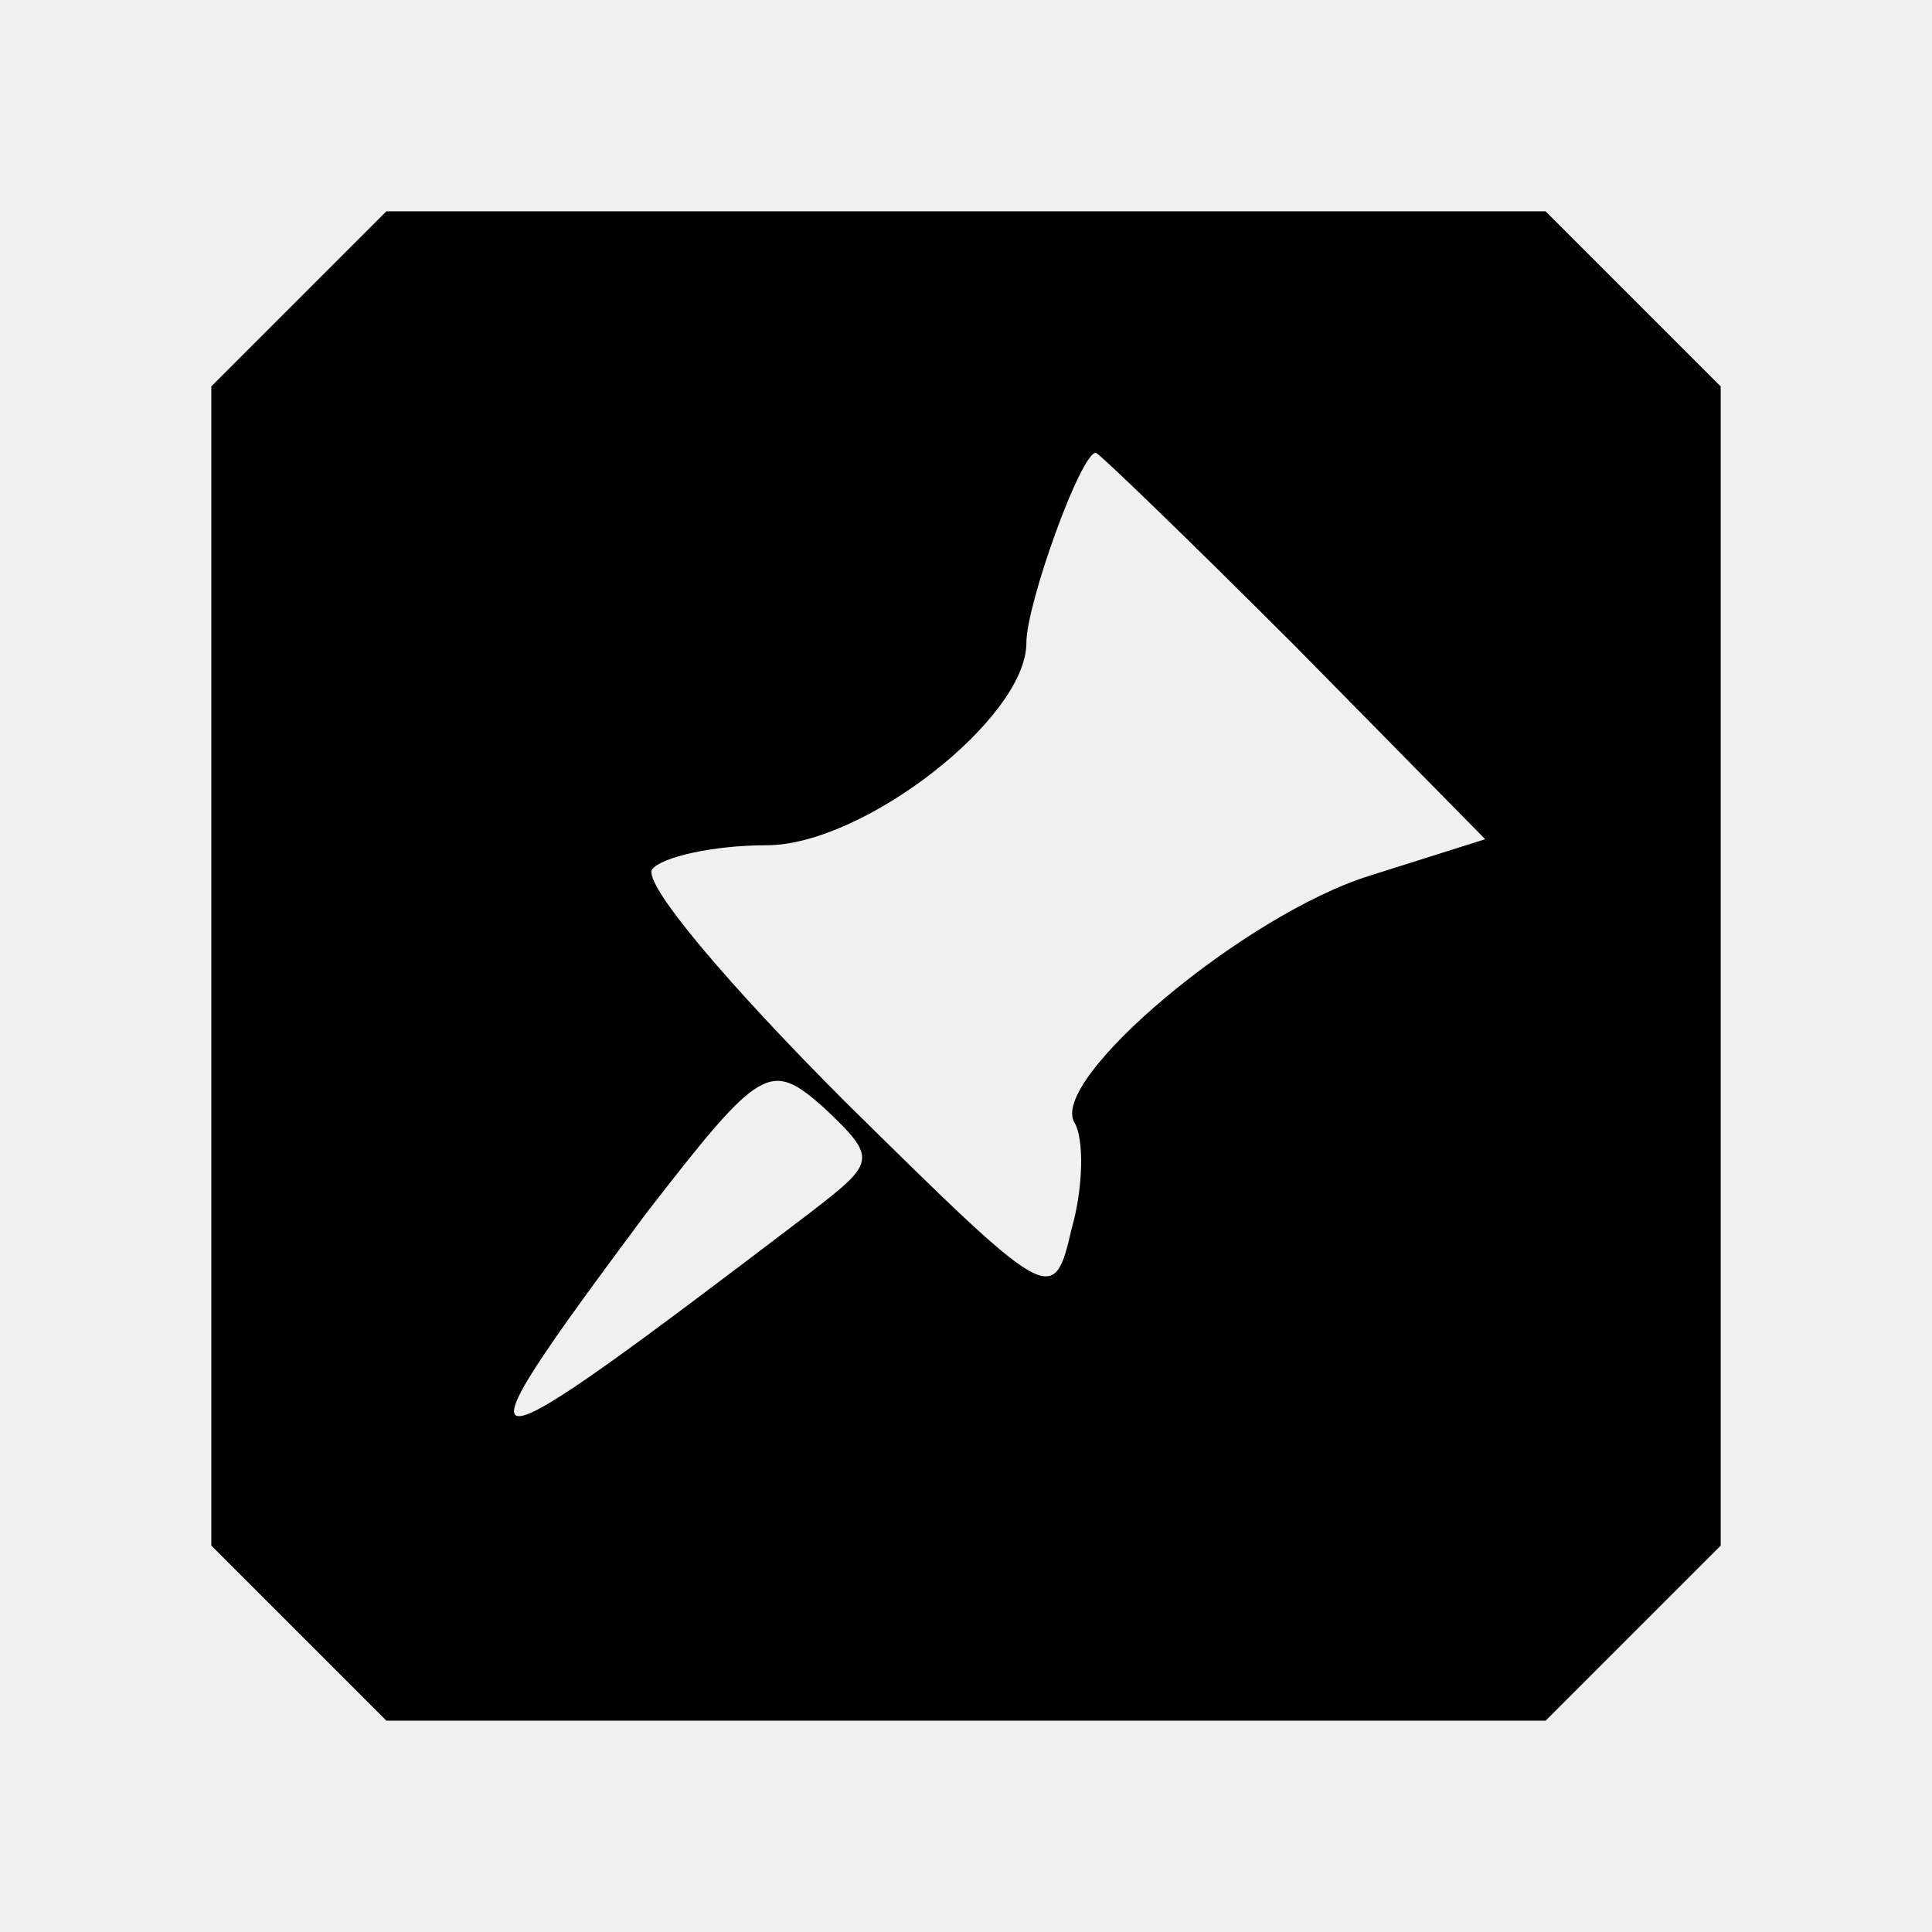
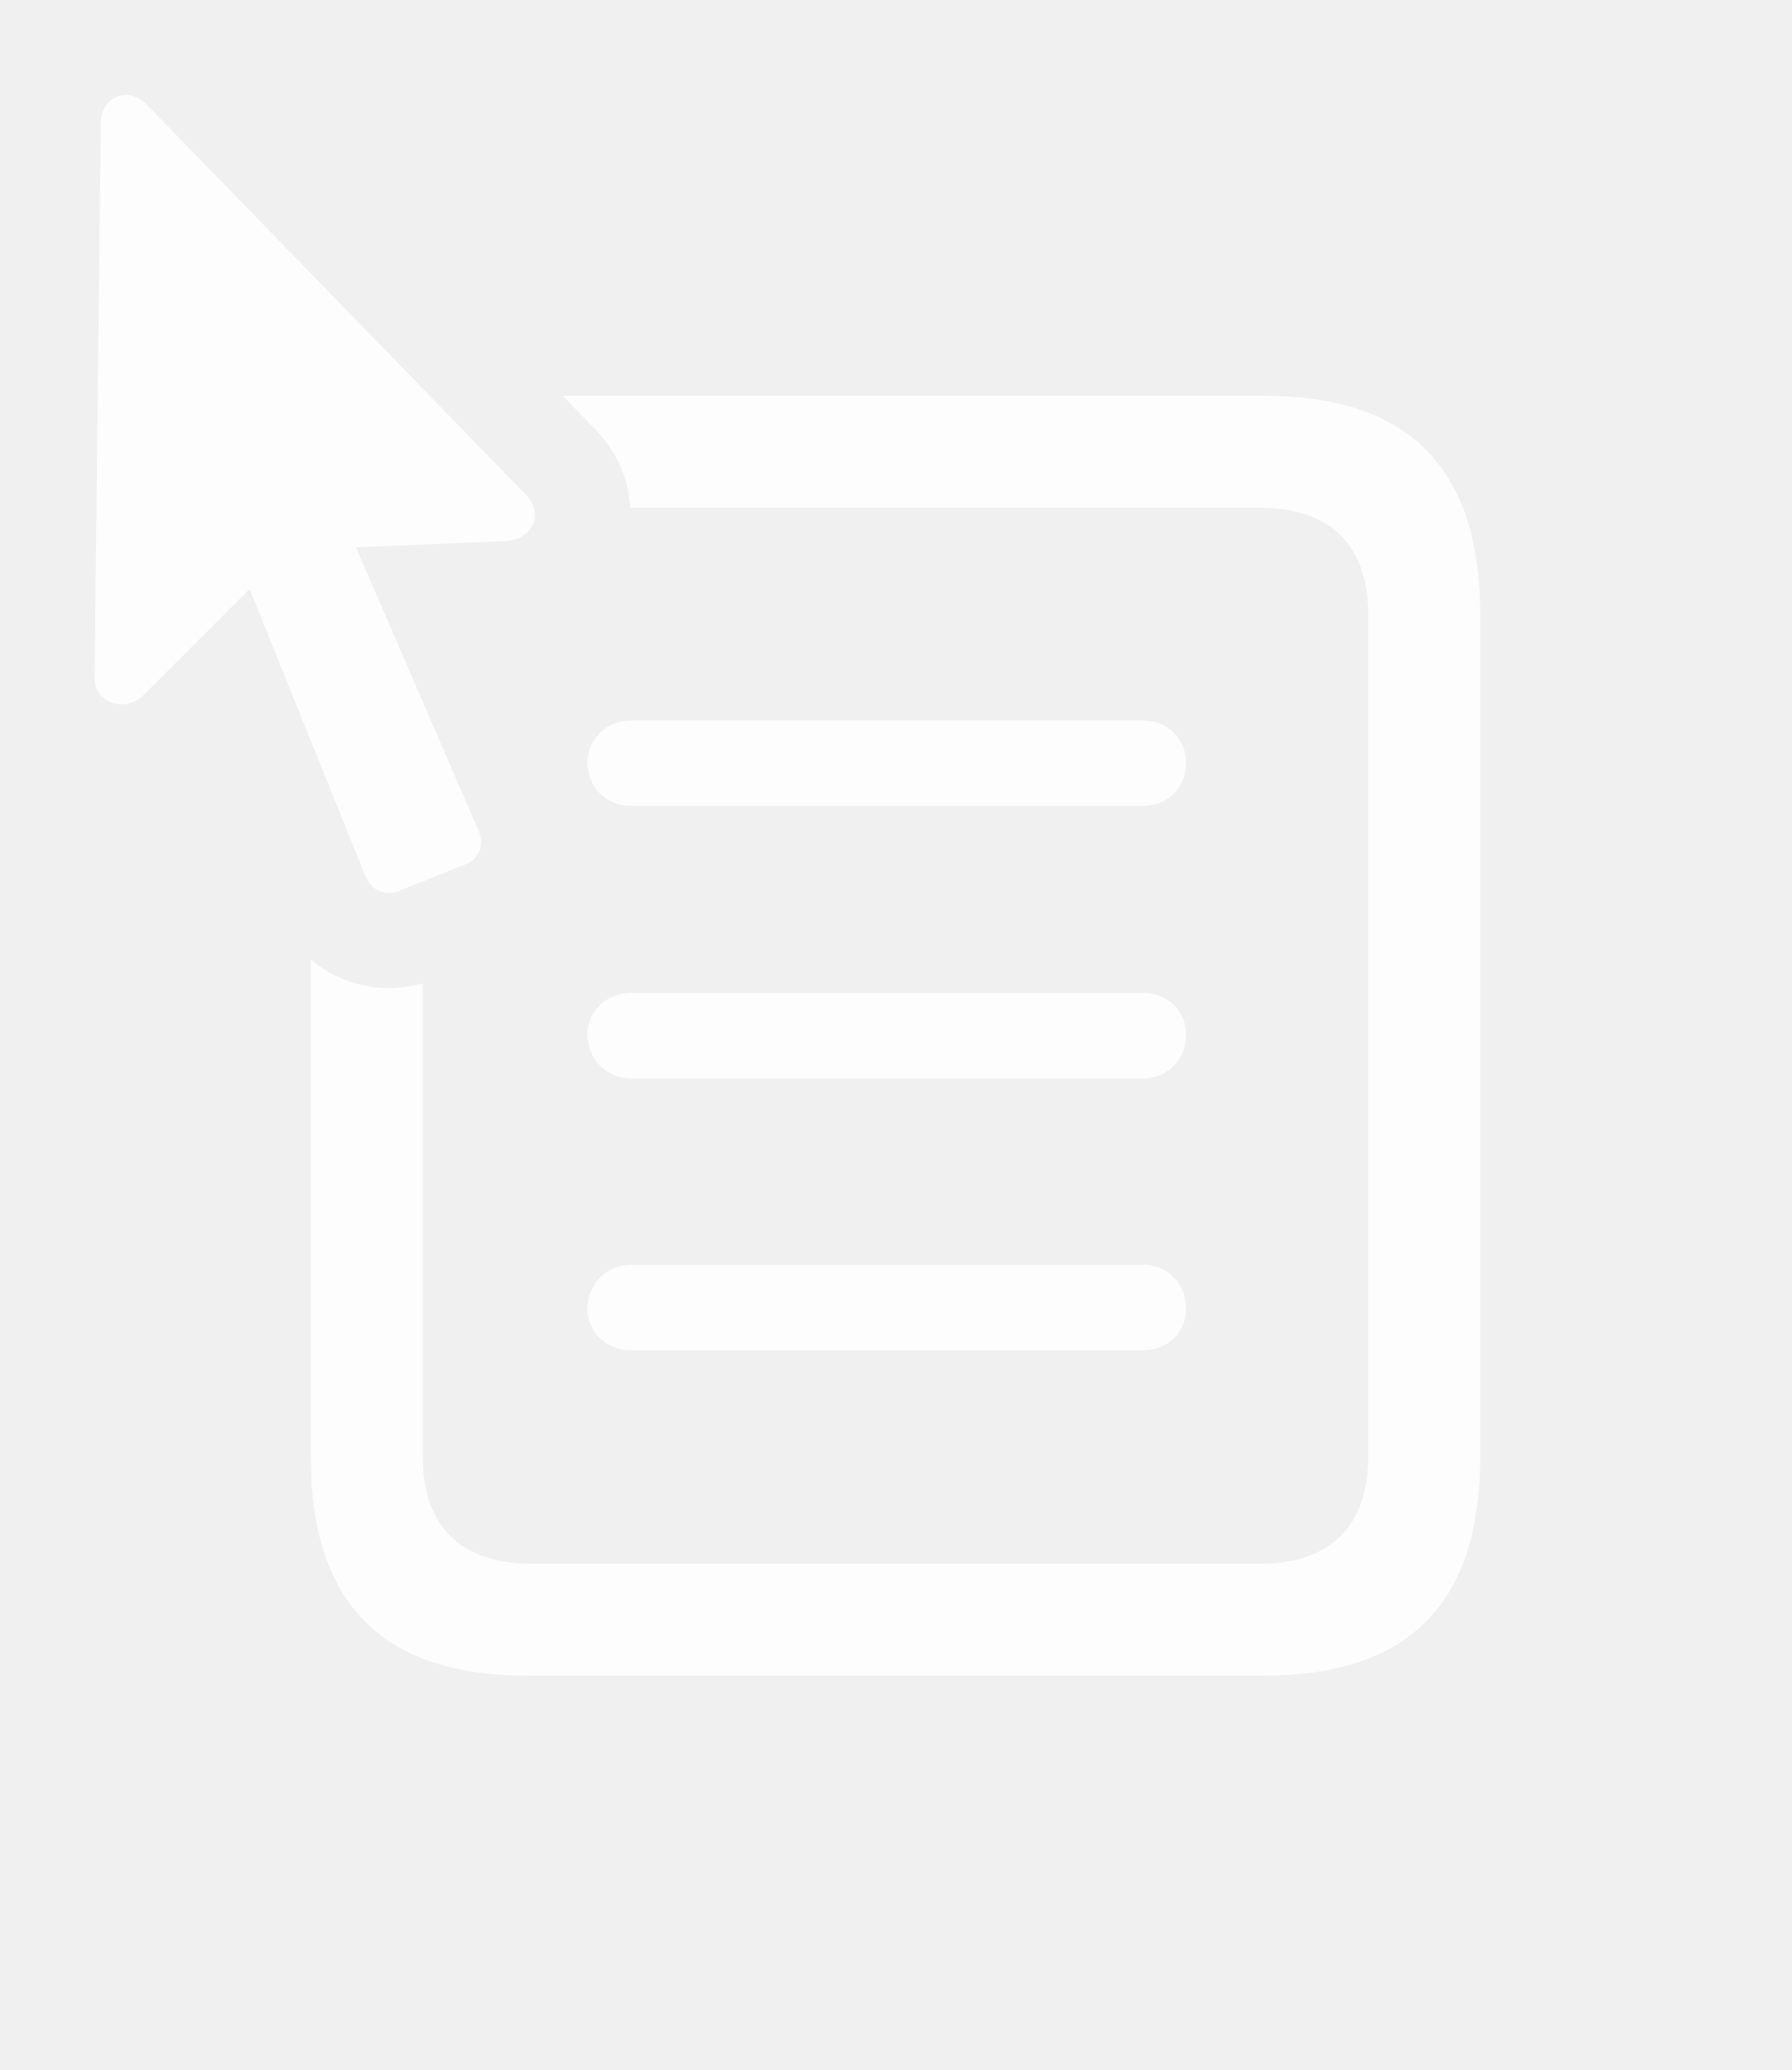
- <svg xmlns="http://www.w3.org/2000/svg" version="1.0" width="64pt" height="64pt" viewBox="0 0 64 64" preserveAspectRatio="xMidYMid meet">
-   <g transform="translate(0,64) scale(0.1,-0.1)" fill="#000000" stroke="none">
-     <path d="M99 541 l-29 -29 0 -192 0 -192 29 -29 29 -29 192 0 192 0 29 29 29 29 0 192 0 192 -29 29 -29 29 -192 0 -192 0 -29 -29z m330 -115 l63 -64 -38 -12 c-42 -13 -107 -68 -98 -82 3 -5 3 -21 -1 -35 -6 -26 -7 -25 -75 42 -38 38 -67 72 -64 77 3 4 20 8 38 8 32 0 86 42 86 67 0 13 18 63 23 63 1 0 31 -29 66 -64z m-161 -188 c-117 -89 -121 -90 -54 0 38 49 41 51 59 35 18 -17 17 -18 -5 -35z" />
+ <svg xmlns="http://www.w3.org/2000/svg" version="1.1" viewBox="0 0 125.834 145.398">
+   <g>
+     <rect height="145.398" opacity="0" width="125.834" x="0" y="0" />
+     <path d="M103.957 43.133L103.957 102.362C103.957 112.616 98.928 117.694 88.82 117.694L36.965 117.694C26.857 117.694 21.828 112.616 21.828 102.362L21.828 67.395C23.941 69.209 26.911 69.873 29.689 69.062L29.689 102.264C29.689 107.147 32.277 109.833 37.355 109.833L88.478 109.833C93.508 109.833 96.096 107.147 96.096 102.264L96.096 43.231C96.096 38.348 93.508 35.663 88.43 35.663L44.258 35.663C44.167 33.723 43.38 31.757 41.75 30.096L39.516 27.801L88.82 27.801C98.928 27.801 103.957 32.88 103.957 43.133Z" fill="white" fill-opacity="0.85" />
+     <path d="M83.303 91.913C83.303 93.573 82.033 94.842 80.275 94.842L44.338 94.842C42.58 94.842 41.262 93.573 41.262 91.913C41.262 90.204 42.58 88.837 44.338 88.837L80.275 88.837C82.033 88.837 83.303 90.204 83.303 91.913Z" fill="white" fill-opacity="0.85" />
+     <path d="M83.303 72.674C83.303 74.383 82.033 75.751 80.275 75.751L44.338 75.751C42.58 75.751 41.262 74.383 41.262 72.674C41.262 71.014 42.58 69.745 44.338 69.745L80.275 69.745C82.033 69.745 83.303 71.014 83.303 72.674Z" fill="white" fill-opacity="0.85" />
+     <path d="M83.303 53.583C83.303 55.292 82.033 56.61 80.275 56.61L44.338 56.61C42.58 56.61 41.262 55.292 41.262 53.583C41.262 51.922 42.58 50.604 44.338 50.604L80.275 50.604C82.033 50.604 83.303 51.922 83.303 53.583Z" fill="white" fill-opacity="0.85" />
+     <path d="M6.642 47.577C6.594 49.432 8.84 50.067 10.06 48.846L17.531 41.376L25.685 61.59C26.076 62.518 27.053 62.958 27.931 62.616L32.814 60.663C33.693 60.272 34.035 59.247 33.596 58.319L25.002 38.446L35.5 38.006C37.355 37.909 38.283 36.151 36.916 34.735L10.256 7.294C9.035 6.073 7.131 6.756 7.082 8.563Z" fill="white" fill-opacity="0.85" />
  </g>
</svg>
